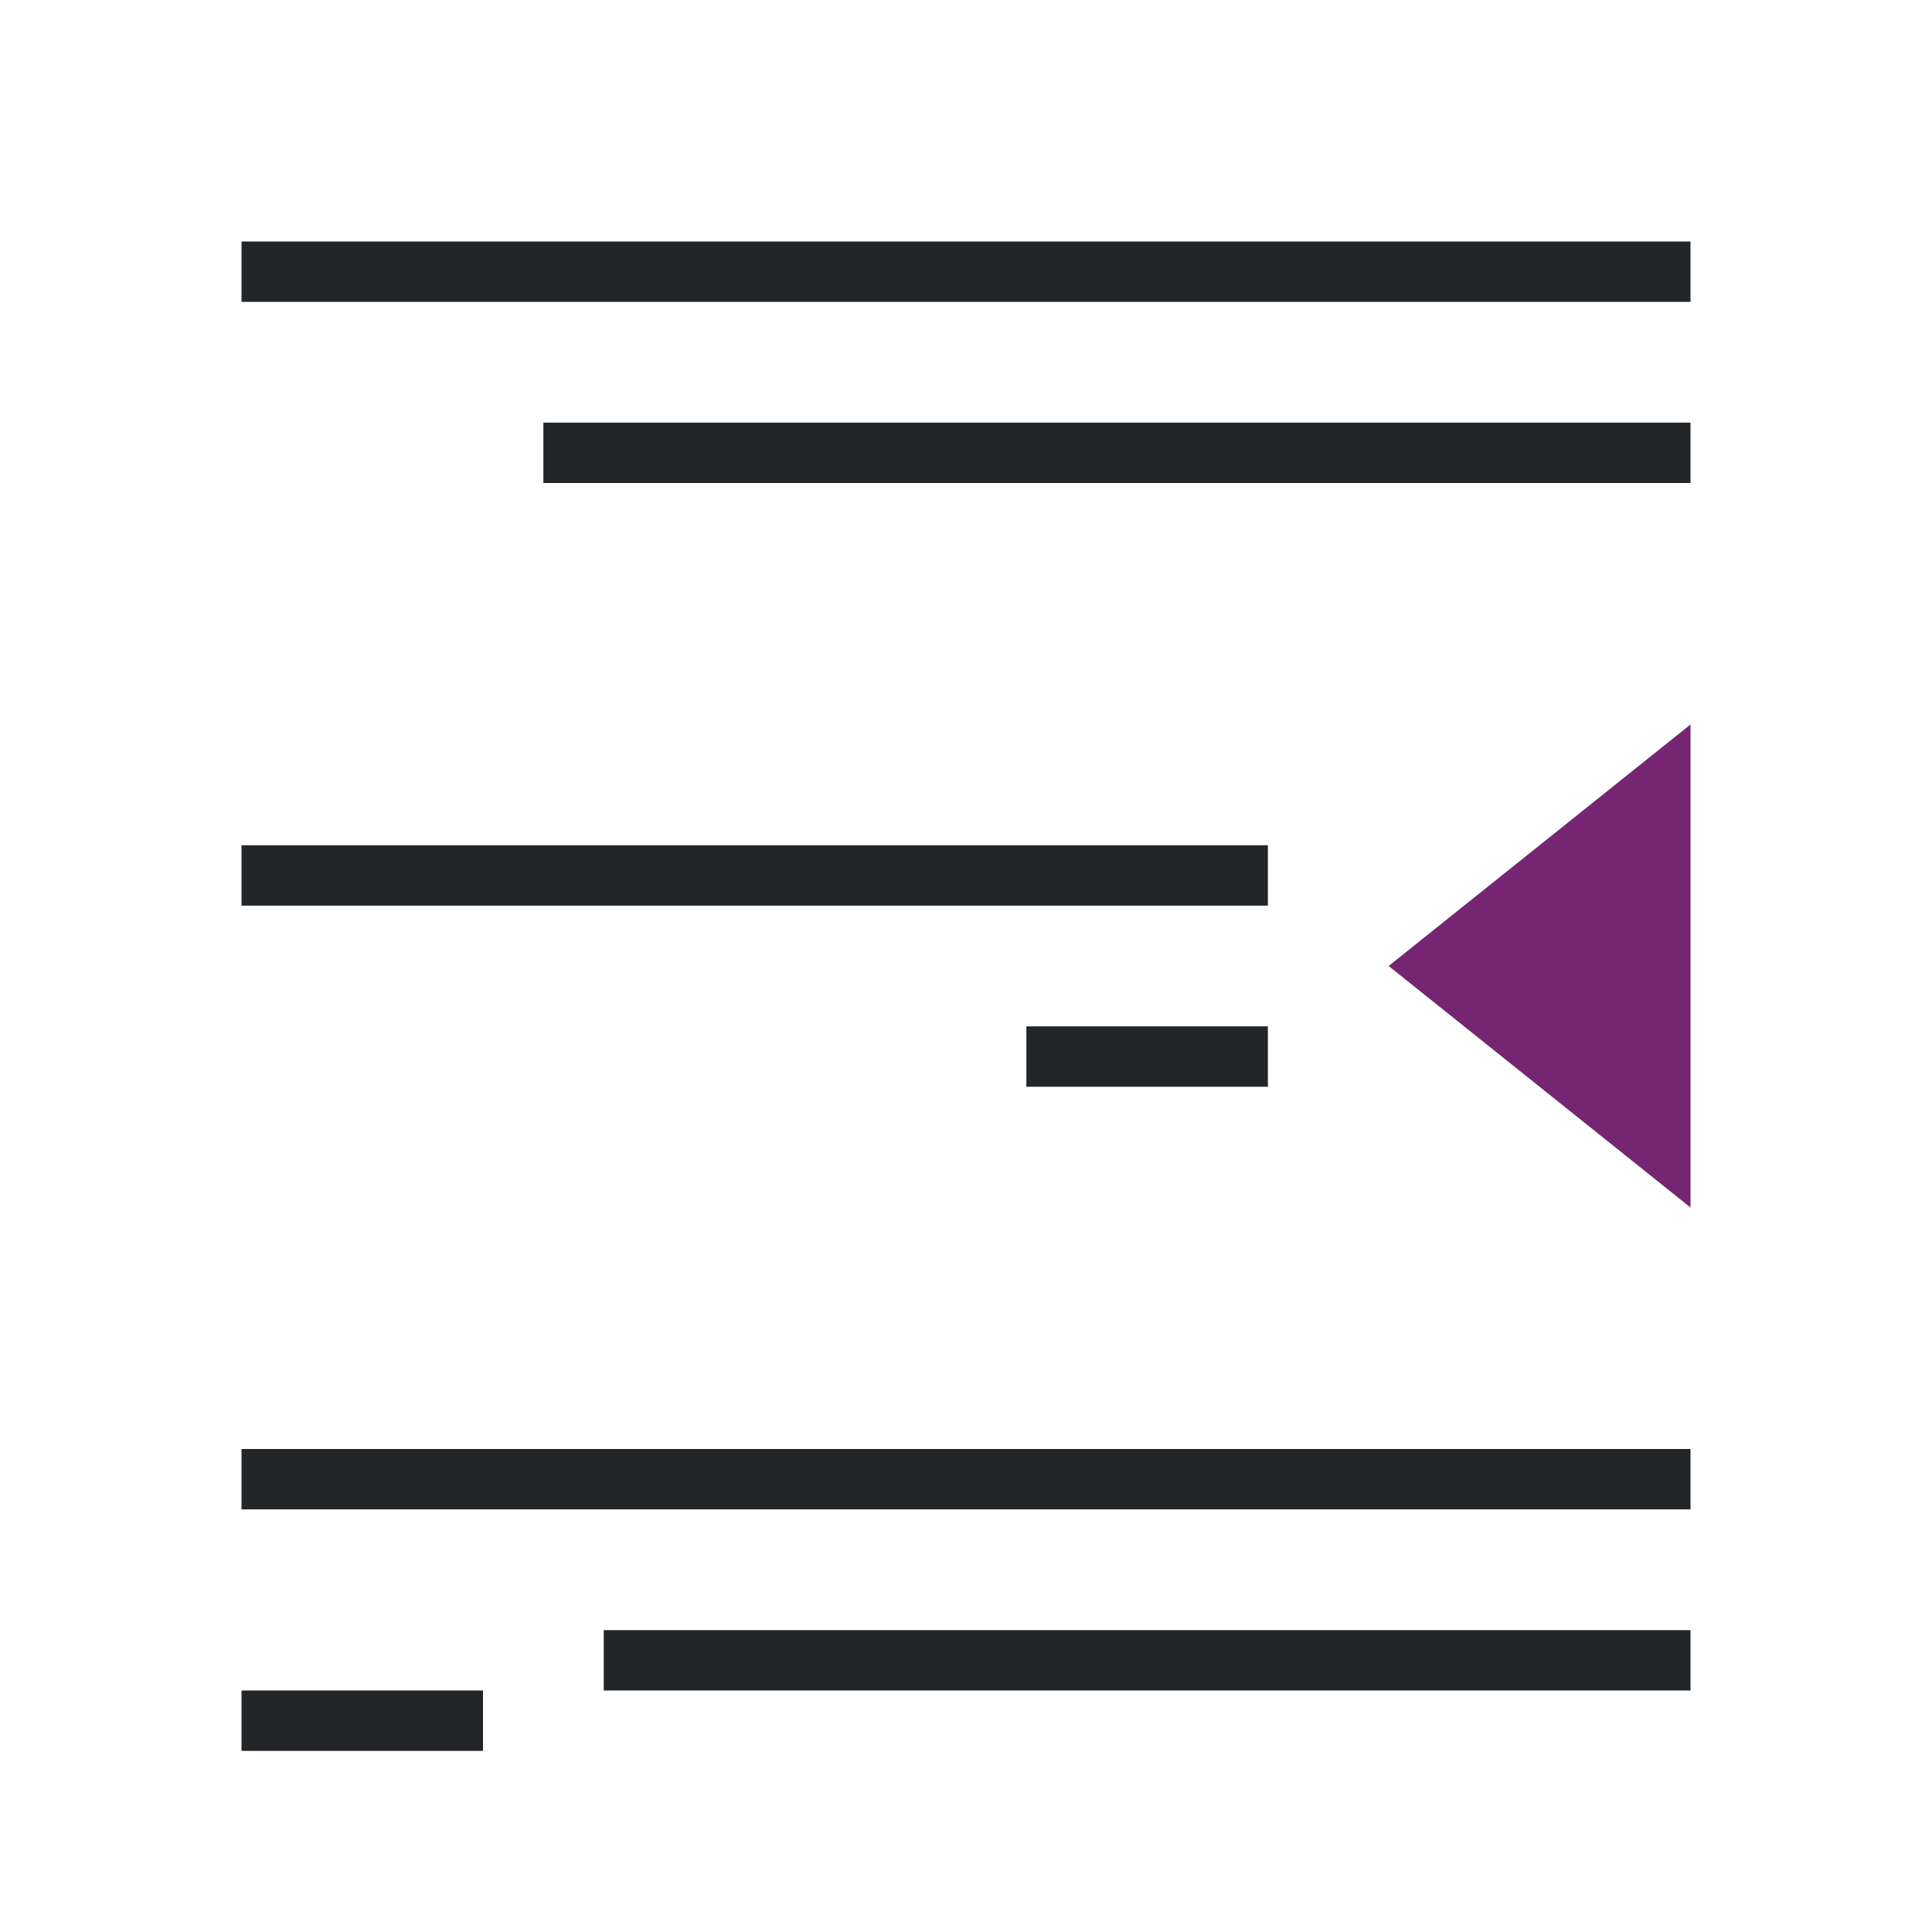
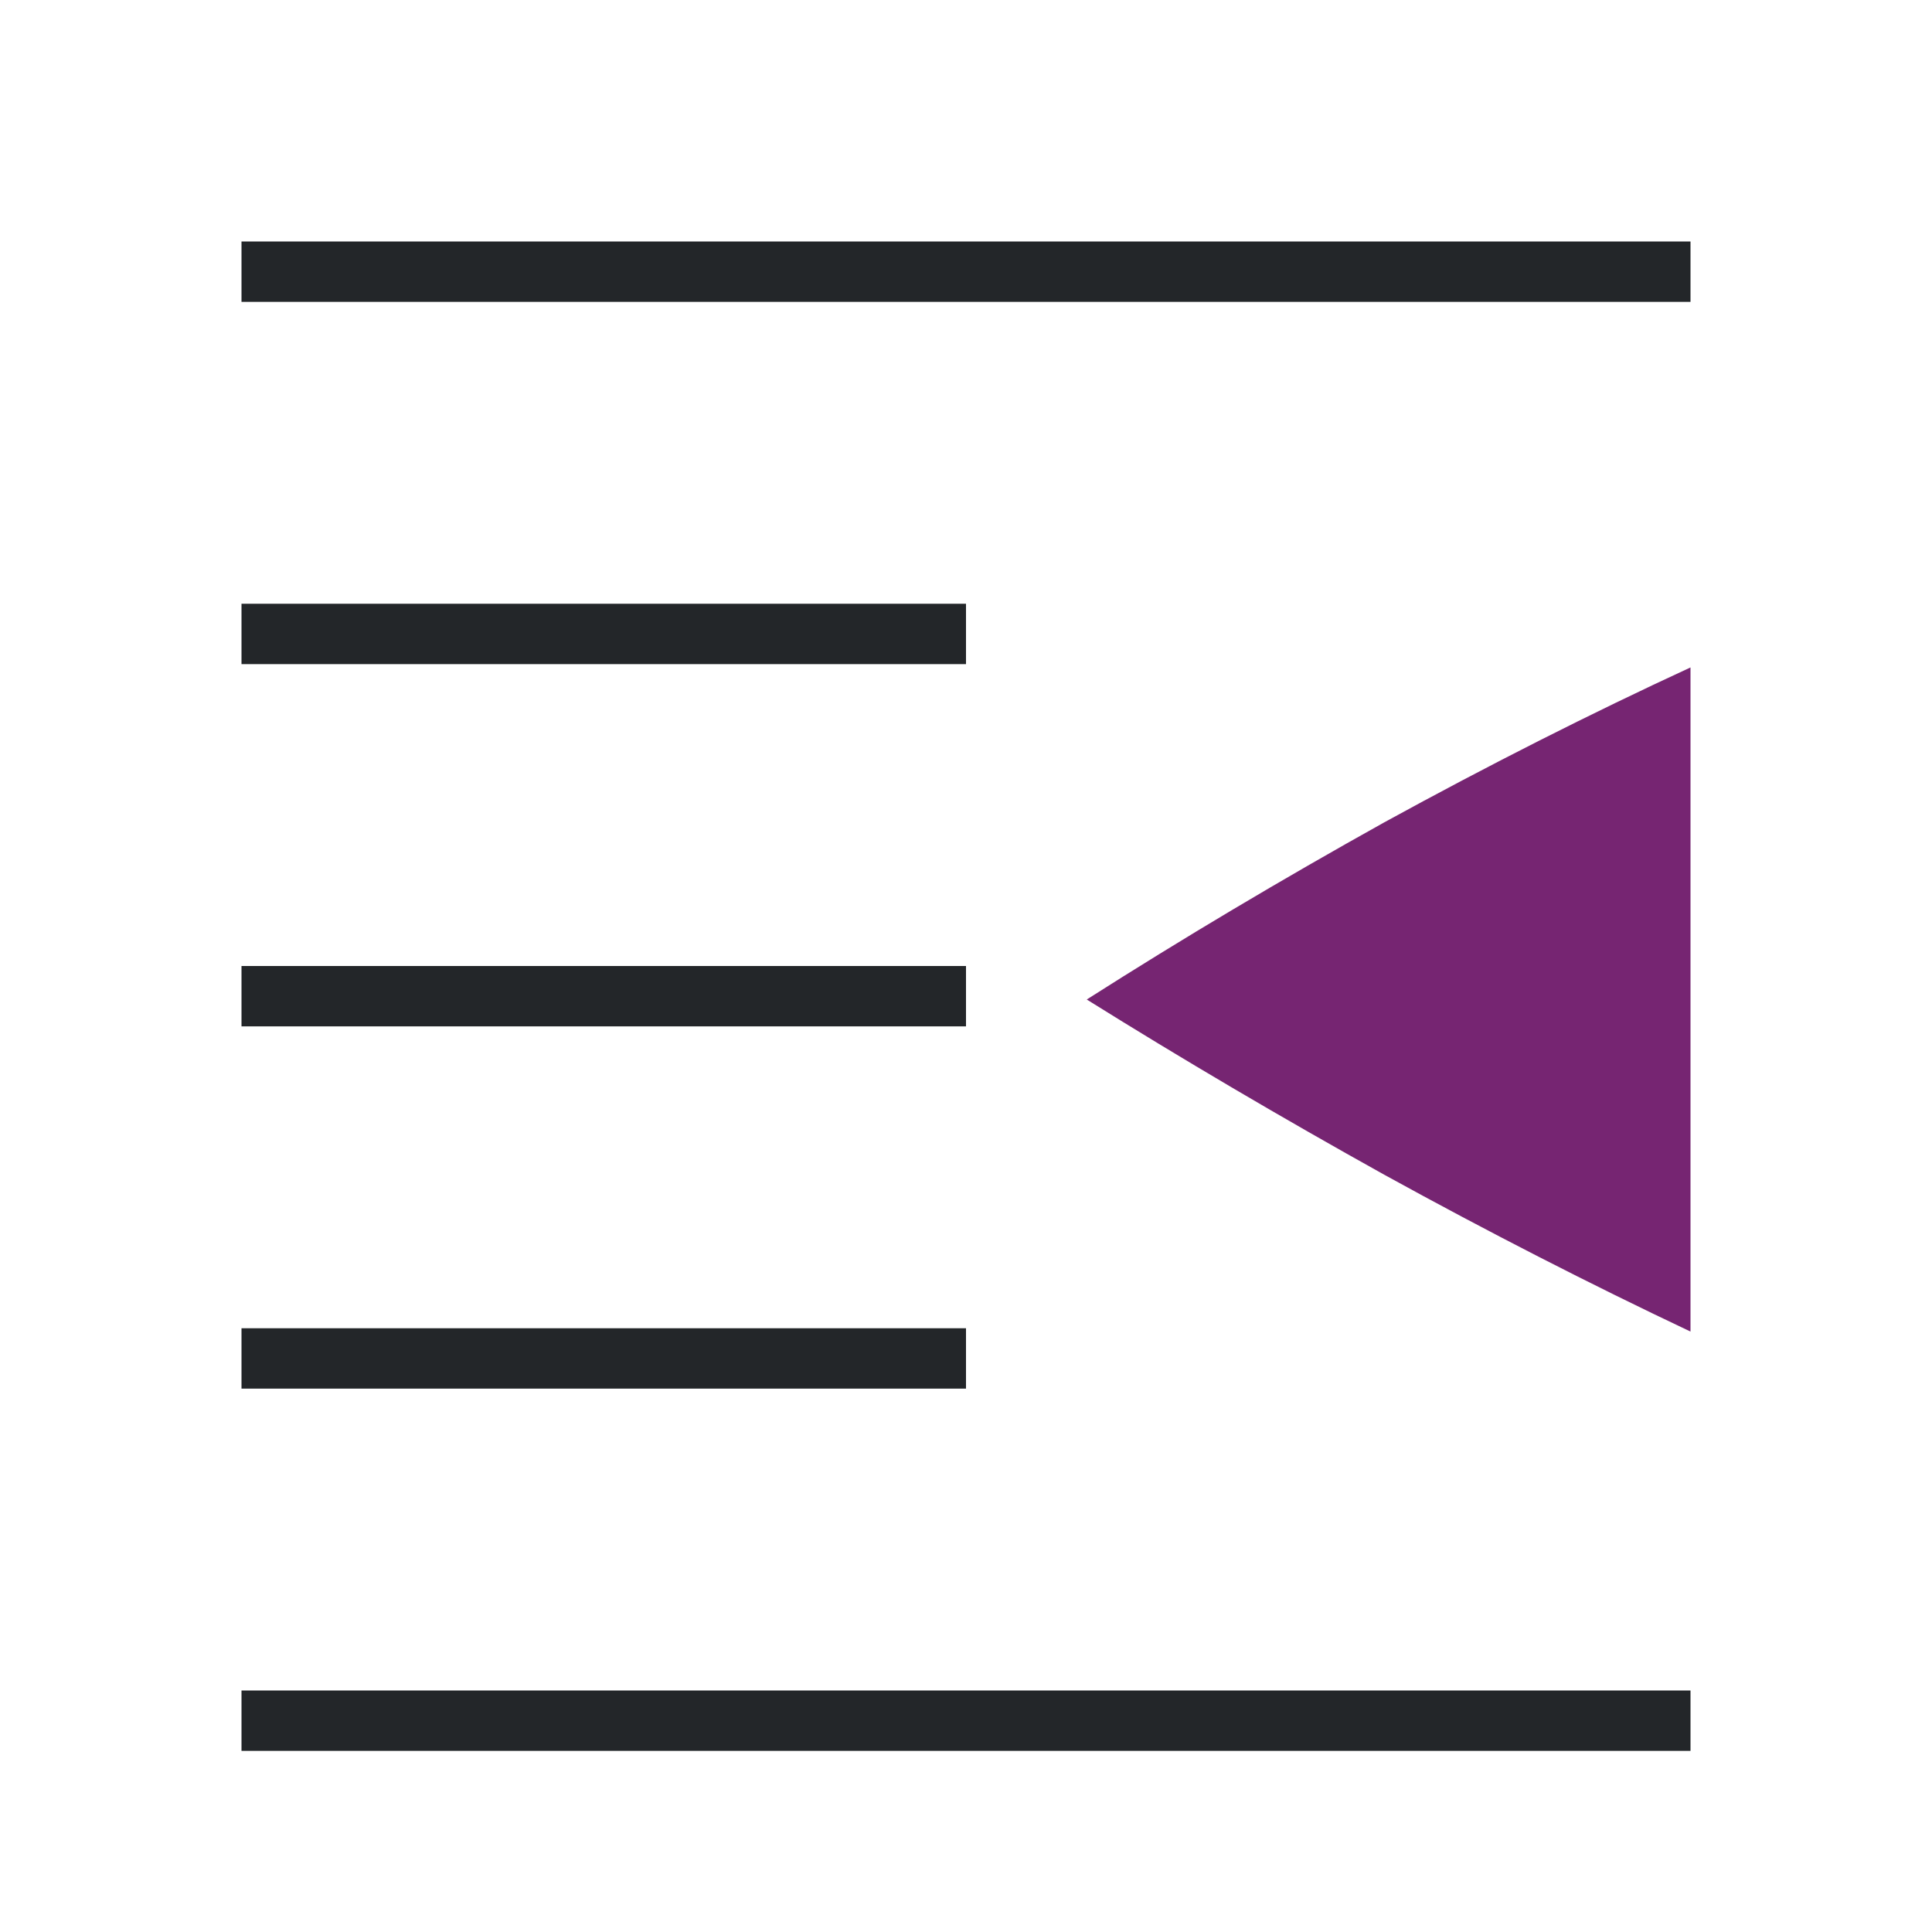
- <svg xmlns="http://www.w3.org/2000/svg" viewBox="0 0 32 32">
-   <path d="m28 12-5 4 5 4z" fill="#762572" />
-   <path d="m4 4v1h24v-1zm5 3v1h19v-1zm-5 7v1h17v-1zm13 3v1h4v-1zm-13 7v1h24v-1zm6 3v1h18v-1zm-6 1v1h4v-1z" fill="#232629" />
+ <svg xmlns="http://www.w3.org/2000/svg" viewBox="0 0 32 32" version="1.1" id="svg4">
+   <defs id="defs8" />
+   <rect id="rect2" overflow="visible" y="4" x="-28" width="24" style="color:#bebebe;overflow:visible;fill:#232629;fill-opacity:1;stroke-width:1.814;marker:none" height="1" transform="scale(-1,1)" />
+   <rect id="rect4" overflow="visible" y="10" x="-16" width="12" style="color:#bebebe;overflow:visible;fill:#232629;fill-opacity:1;stroke-width:1.283;marker:none" height="1" transform="scale(-1,1)" />
+   <rect id="rect6" overflow="visible" y="22" x="-16" width="12" style="color:#bebebe;overflow:visible;fill:#232629;fill-opacity:1;stroke-width:1.283;marker:none" height="1" transform="scale(-1,1)" />
+   <rect id="rect8" overflow="visible" y="28" x="-28" width="24" style="color:#bebebe;overflow:visible;fill:#232629;fill-opacity:1;stroke-width:1.814;marker:none" height="1" transform="scale(-1,1)" />
+   <rect id="rect10" overflow="visible" y="16" x="-16" width="12" style="color:#bebebe;overflow:visible;fill:#232629;fill-opacity:1;stroke-width:1.283;marker:none" height="1" transform="scale(-1,1)" />
+   <path id="path12" overflow="visible" style="color:#000000;overflow:visible;fill:#762572;fill-opacity:1;stroke-width:2.191;marker:none" d="m 28,22.055 v -11 c -1.66,0.766 -3.349,1.621 -5.071,2.565 C 21.227,14.568 19.582,15.547 18,16.555 c 1.582,0.988 3.227,1.956 4.931,2.904 1.719,0.946 3.41,1.811 5.069,2.596 z" />
</svg>
